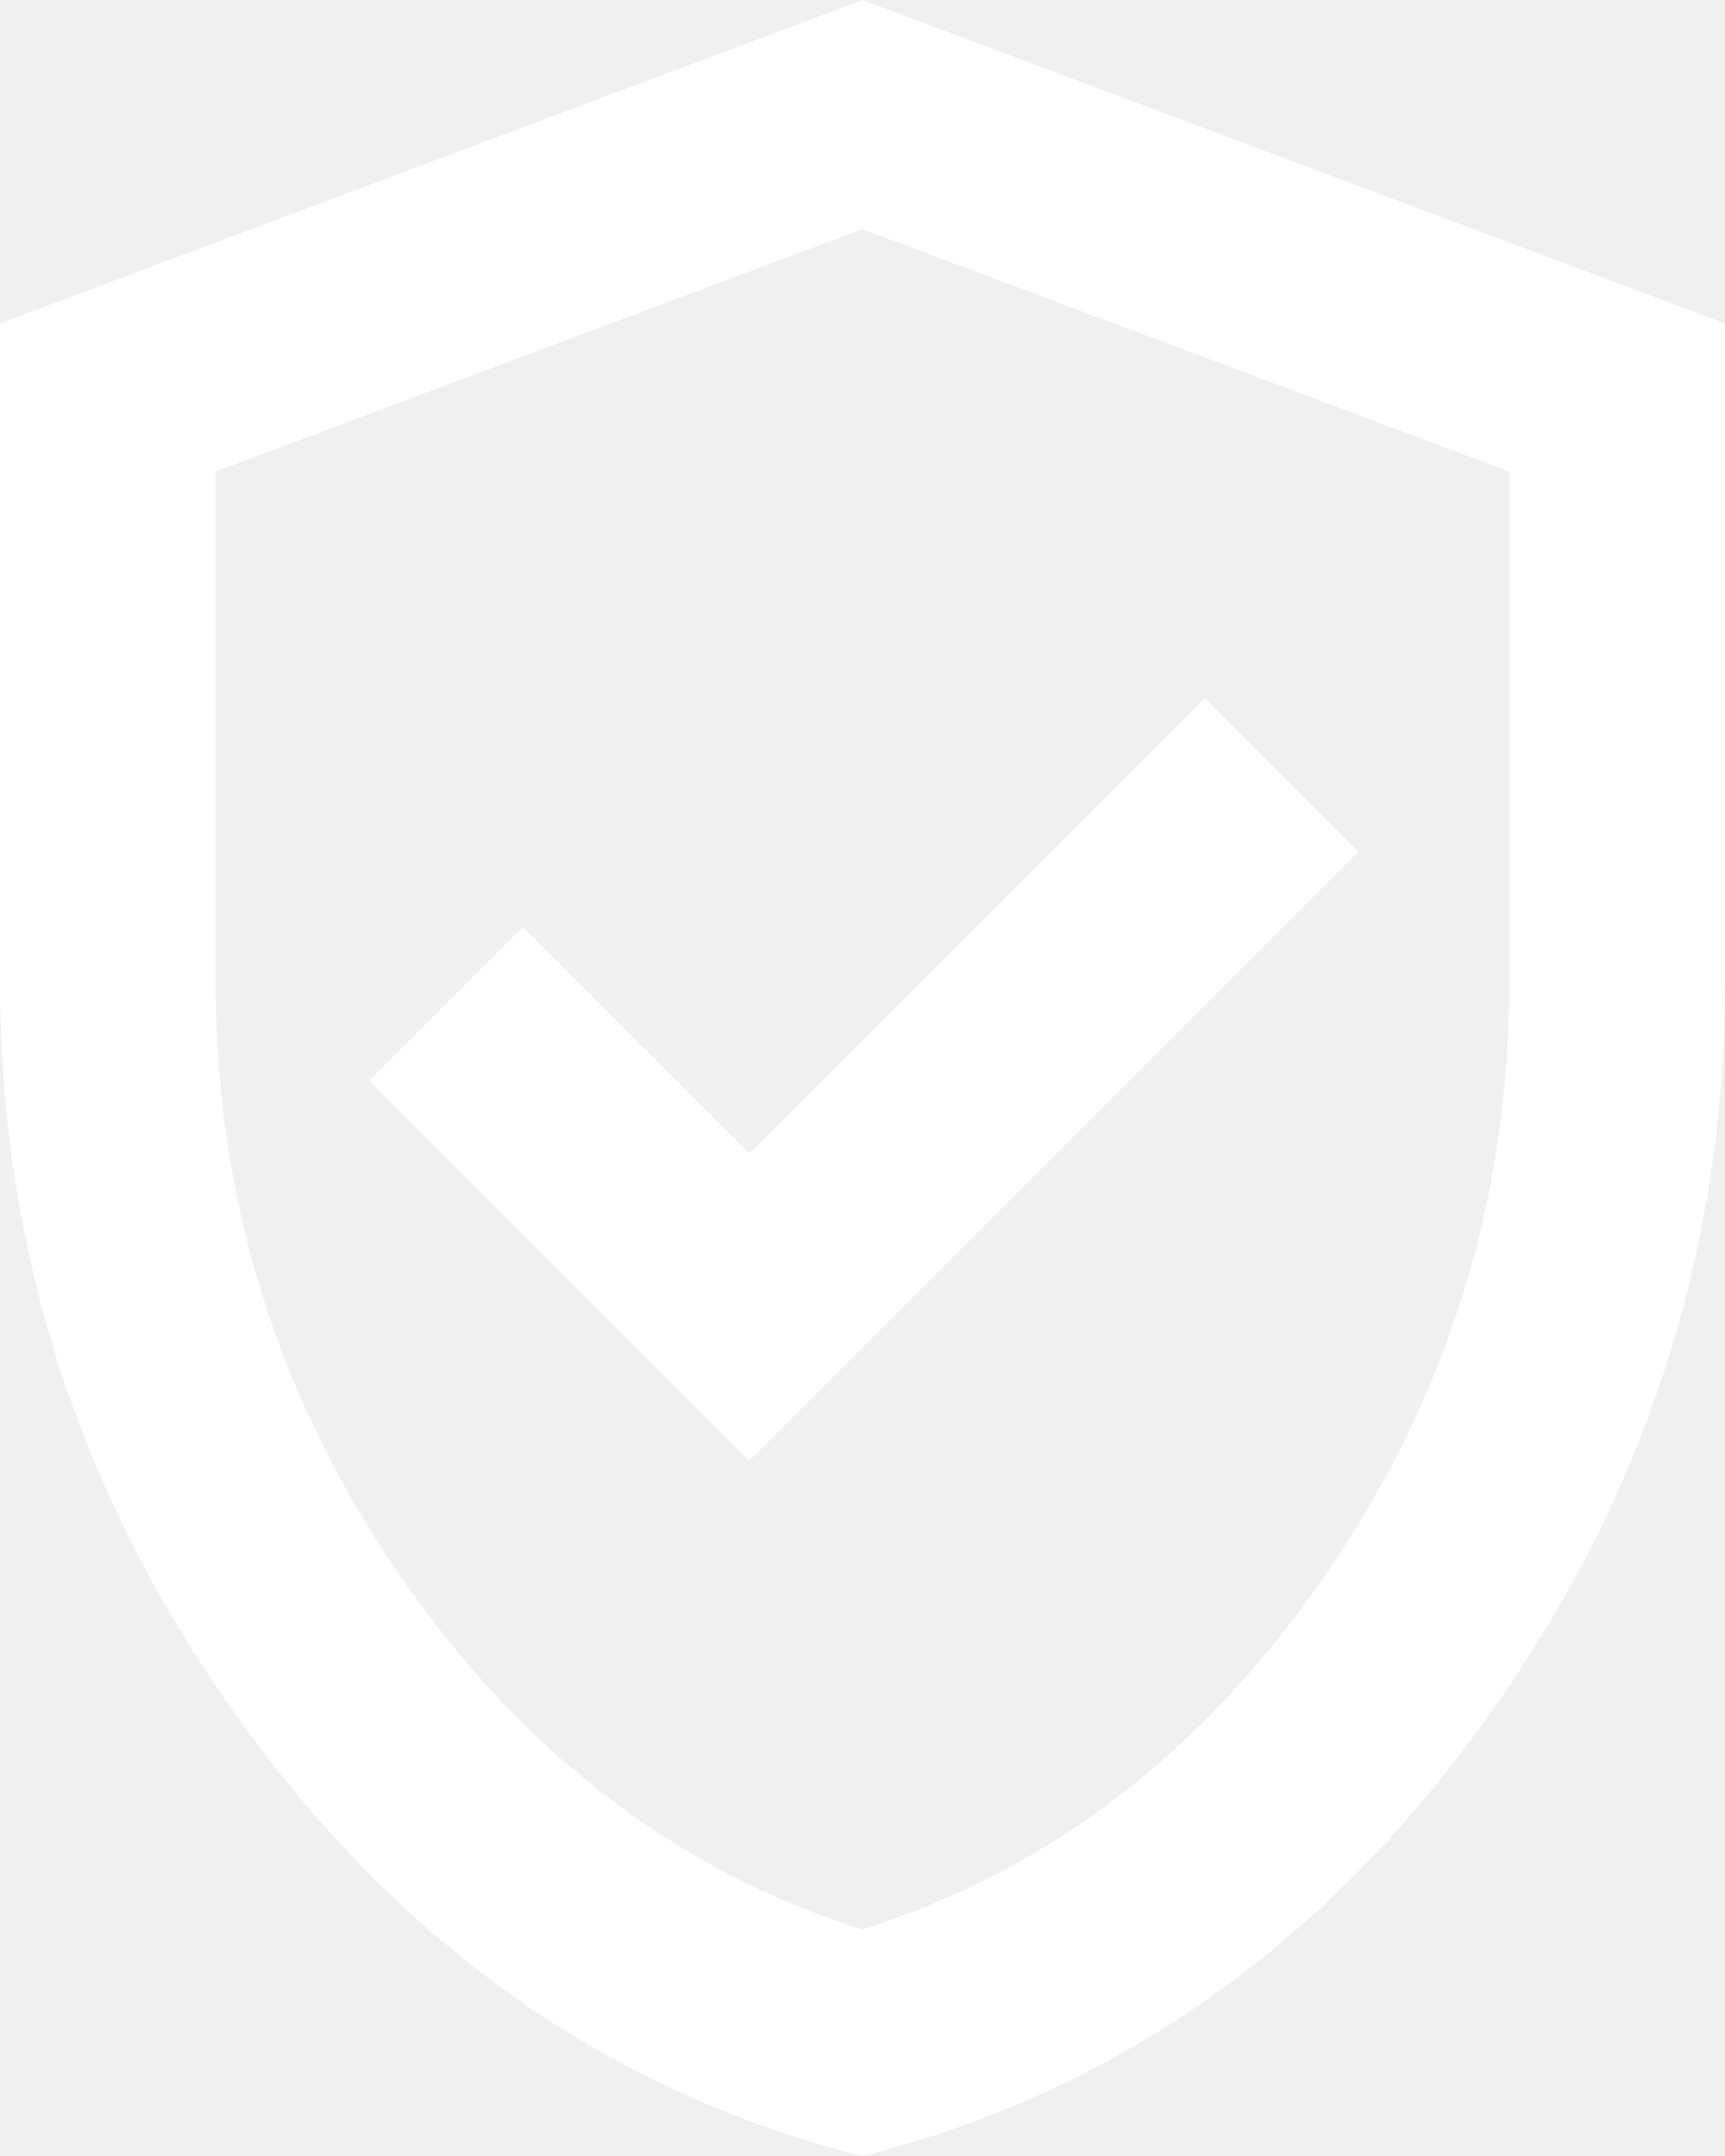
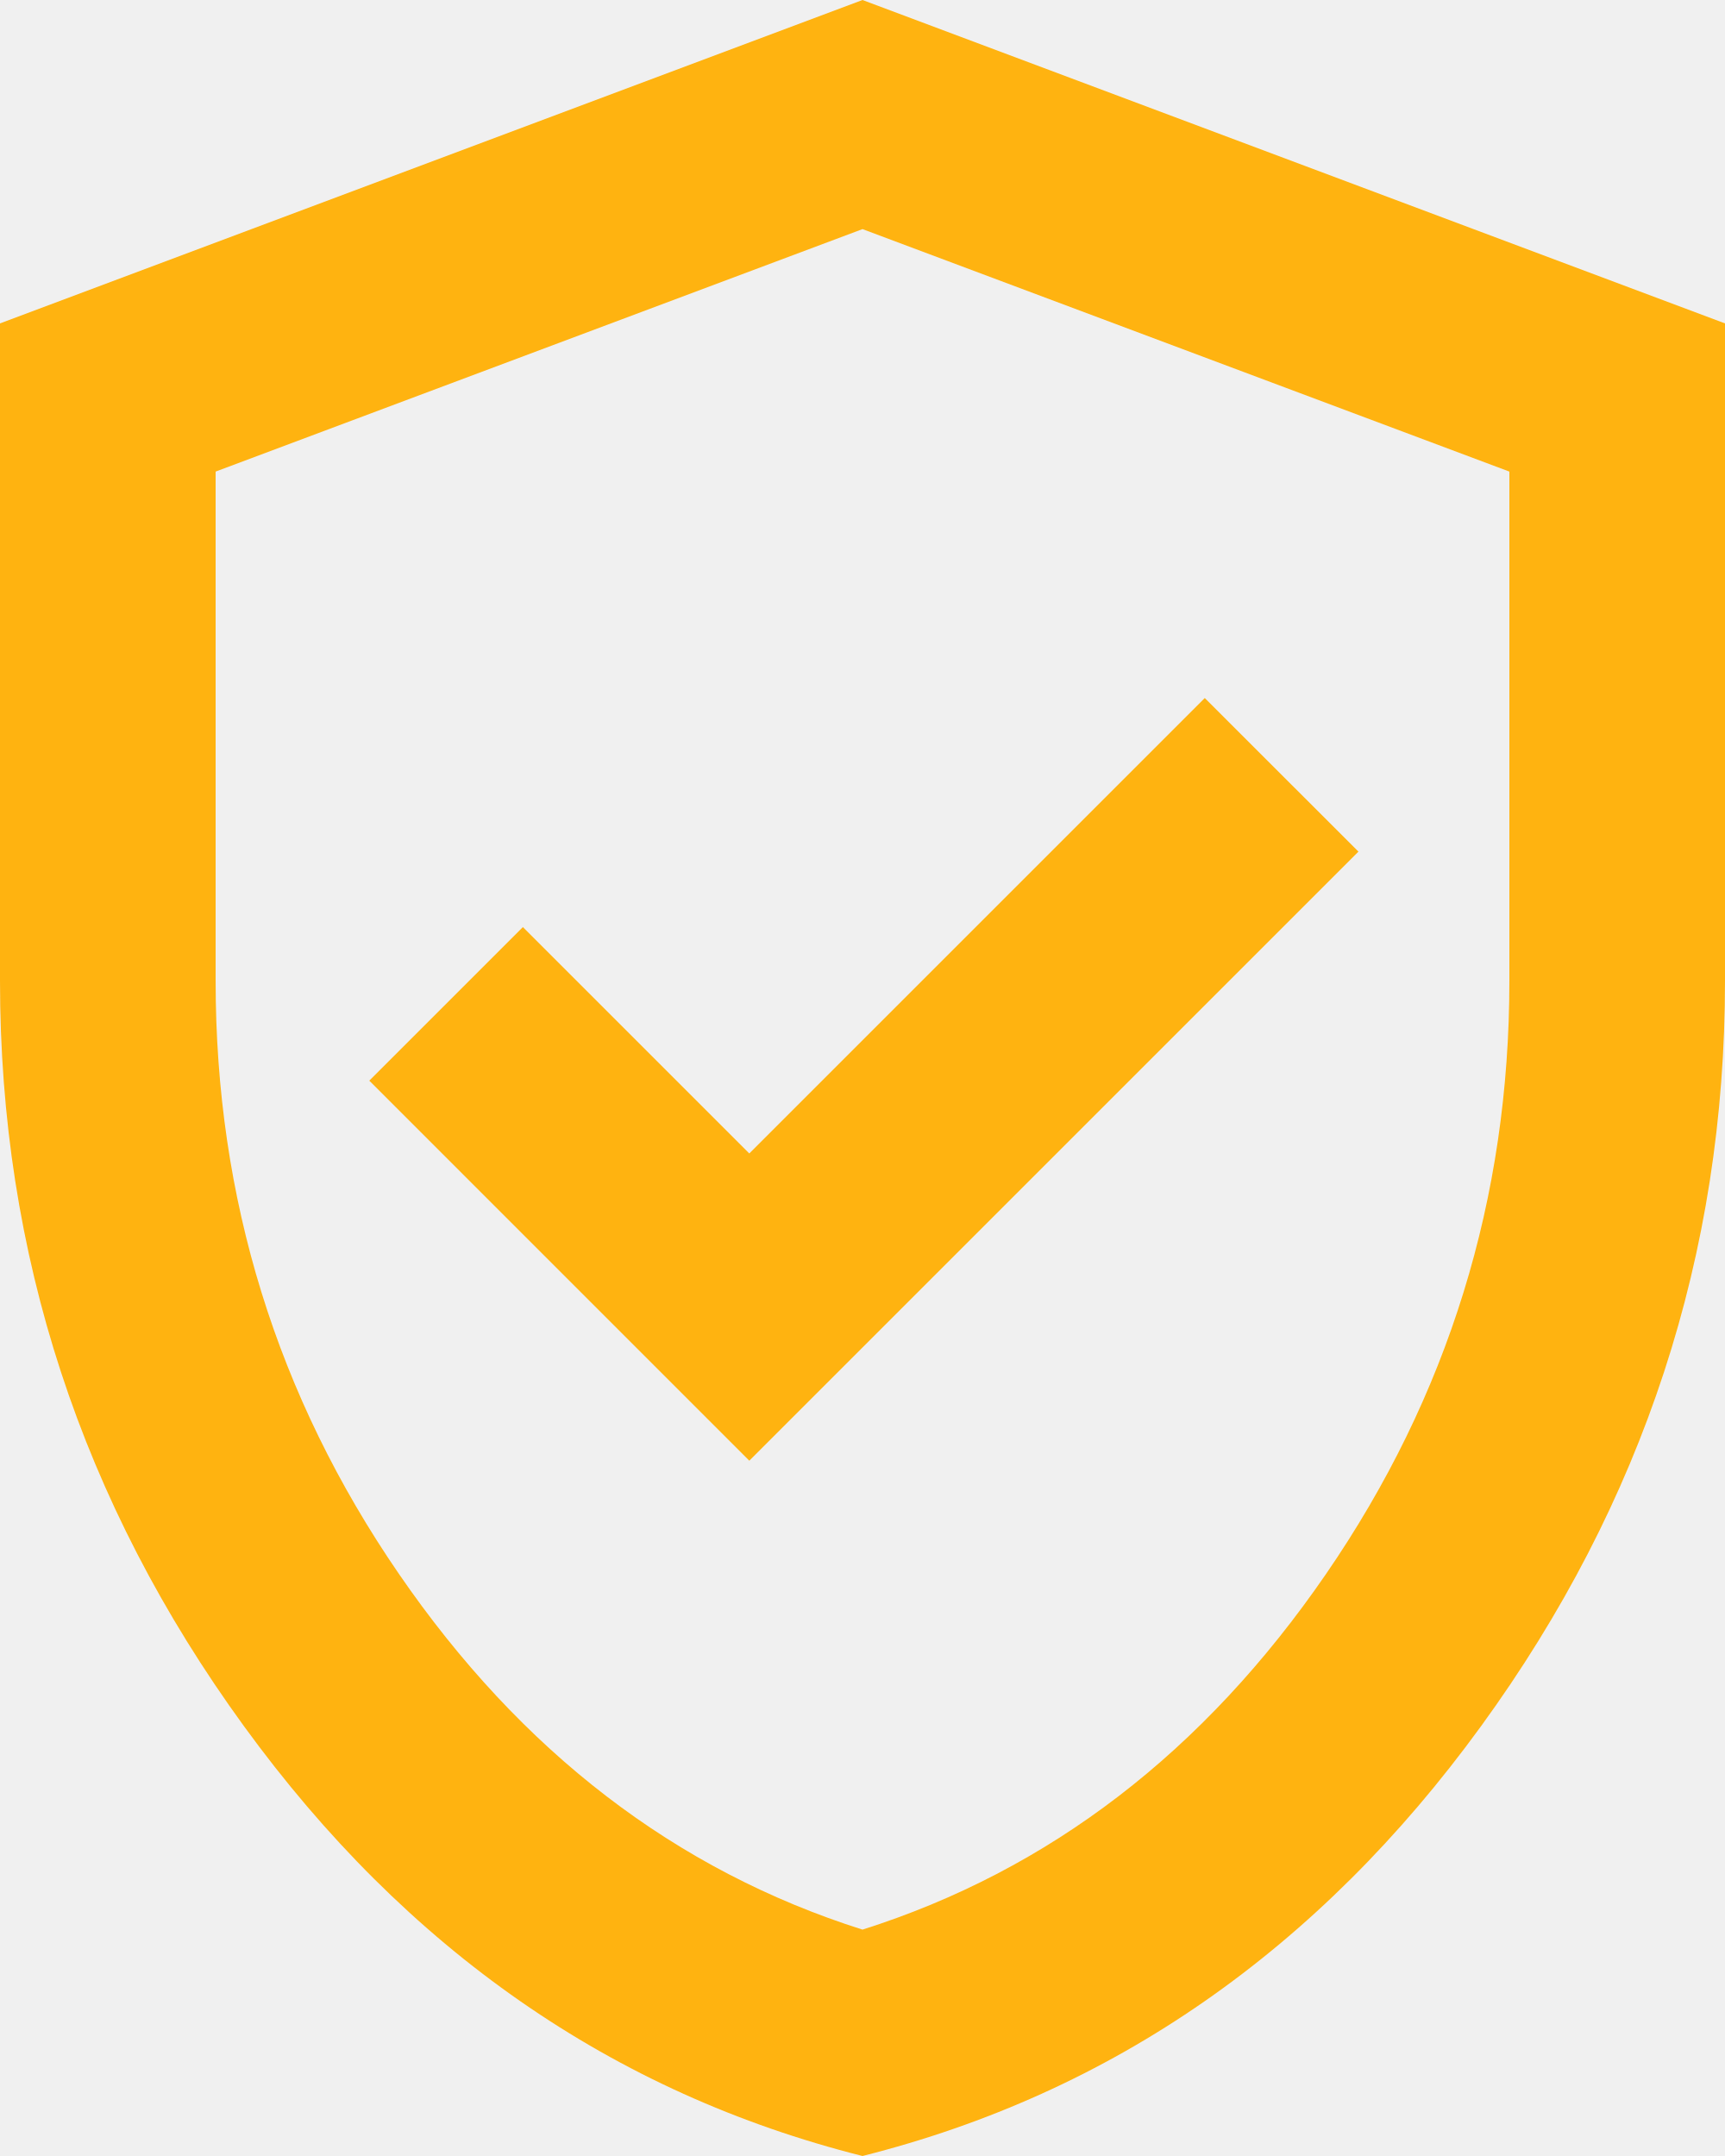
<svg xmlns="http://www.w3.org/2000/svg" width="24" height="30" viewBox="0 0 24 30" fill="none">
-   <path d="M10.425 20.325L18.9 11.85L16.762 9.713L10.425 16.05L7.275 12.9L5.138 15.037L10.425 20.325ZM12 30C8.525 29.125 5.656 27.131 3.394 24.019C1.131 20.906 0 17.45 0 13.65V4.5L12 0L24 4.5V13.65C24 17.45 22.869 20.906 20.606 24.019C18.344 27.131 15.475 29.125 12 30ZM12 26.85C14.6 26.025 16.75 24.375 18.45 21.9C20.15 19.425 21 16.675 21 13.65V6.562L12 3.188L3 6.562V13.65C3 16.675 3.85 19.425 5.55 21.9C7.25 24.375 9.4 26.025 12 26.85Z" fill="white" />
+   <path d="M10.425 20.325L18.9 11.85L16.762 9.713L10.425 16.05L7.275 12.9L5.138 15.037L10.425 20.325V20.325M12 30C8.525 29.125 5.656 27.131 3.394 24.019C1.131 20.906 0 17.45 0 13.65V4.5L12 0L24 4.5V13.65C24 17.45 22.869 20.906 20.606 24.019C18.344 27.131 15.475 29.125 12 30V30M12 26.85C14.6 26.025 16.75 24.375 18.45 21.9C20.15 19.425 21 16.675 21 13.65V6.562L12 3.188L3 6.562V13.65C3 16.675 3.85 19.425 5.55 21.9C7.25 24.375 9.4 26.025 12 26.85V26.85M12 15V15V15V15V15V15V15V15V15V15" fill="#FFB310" />
</svg>
